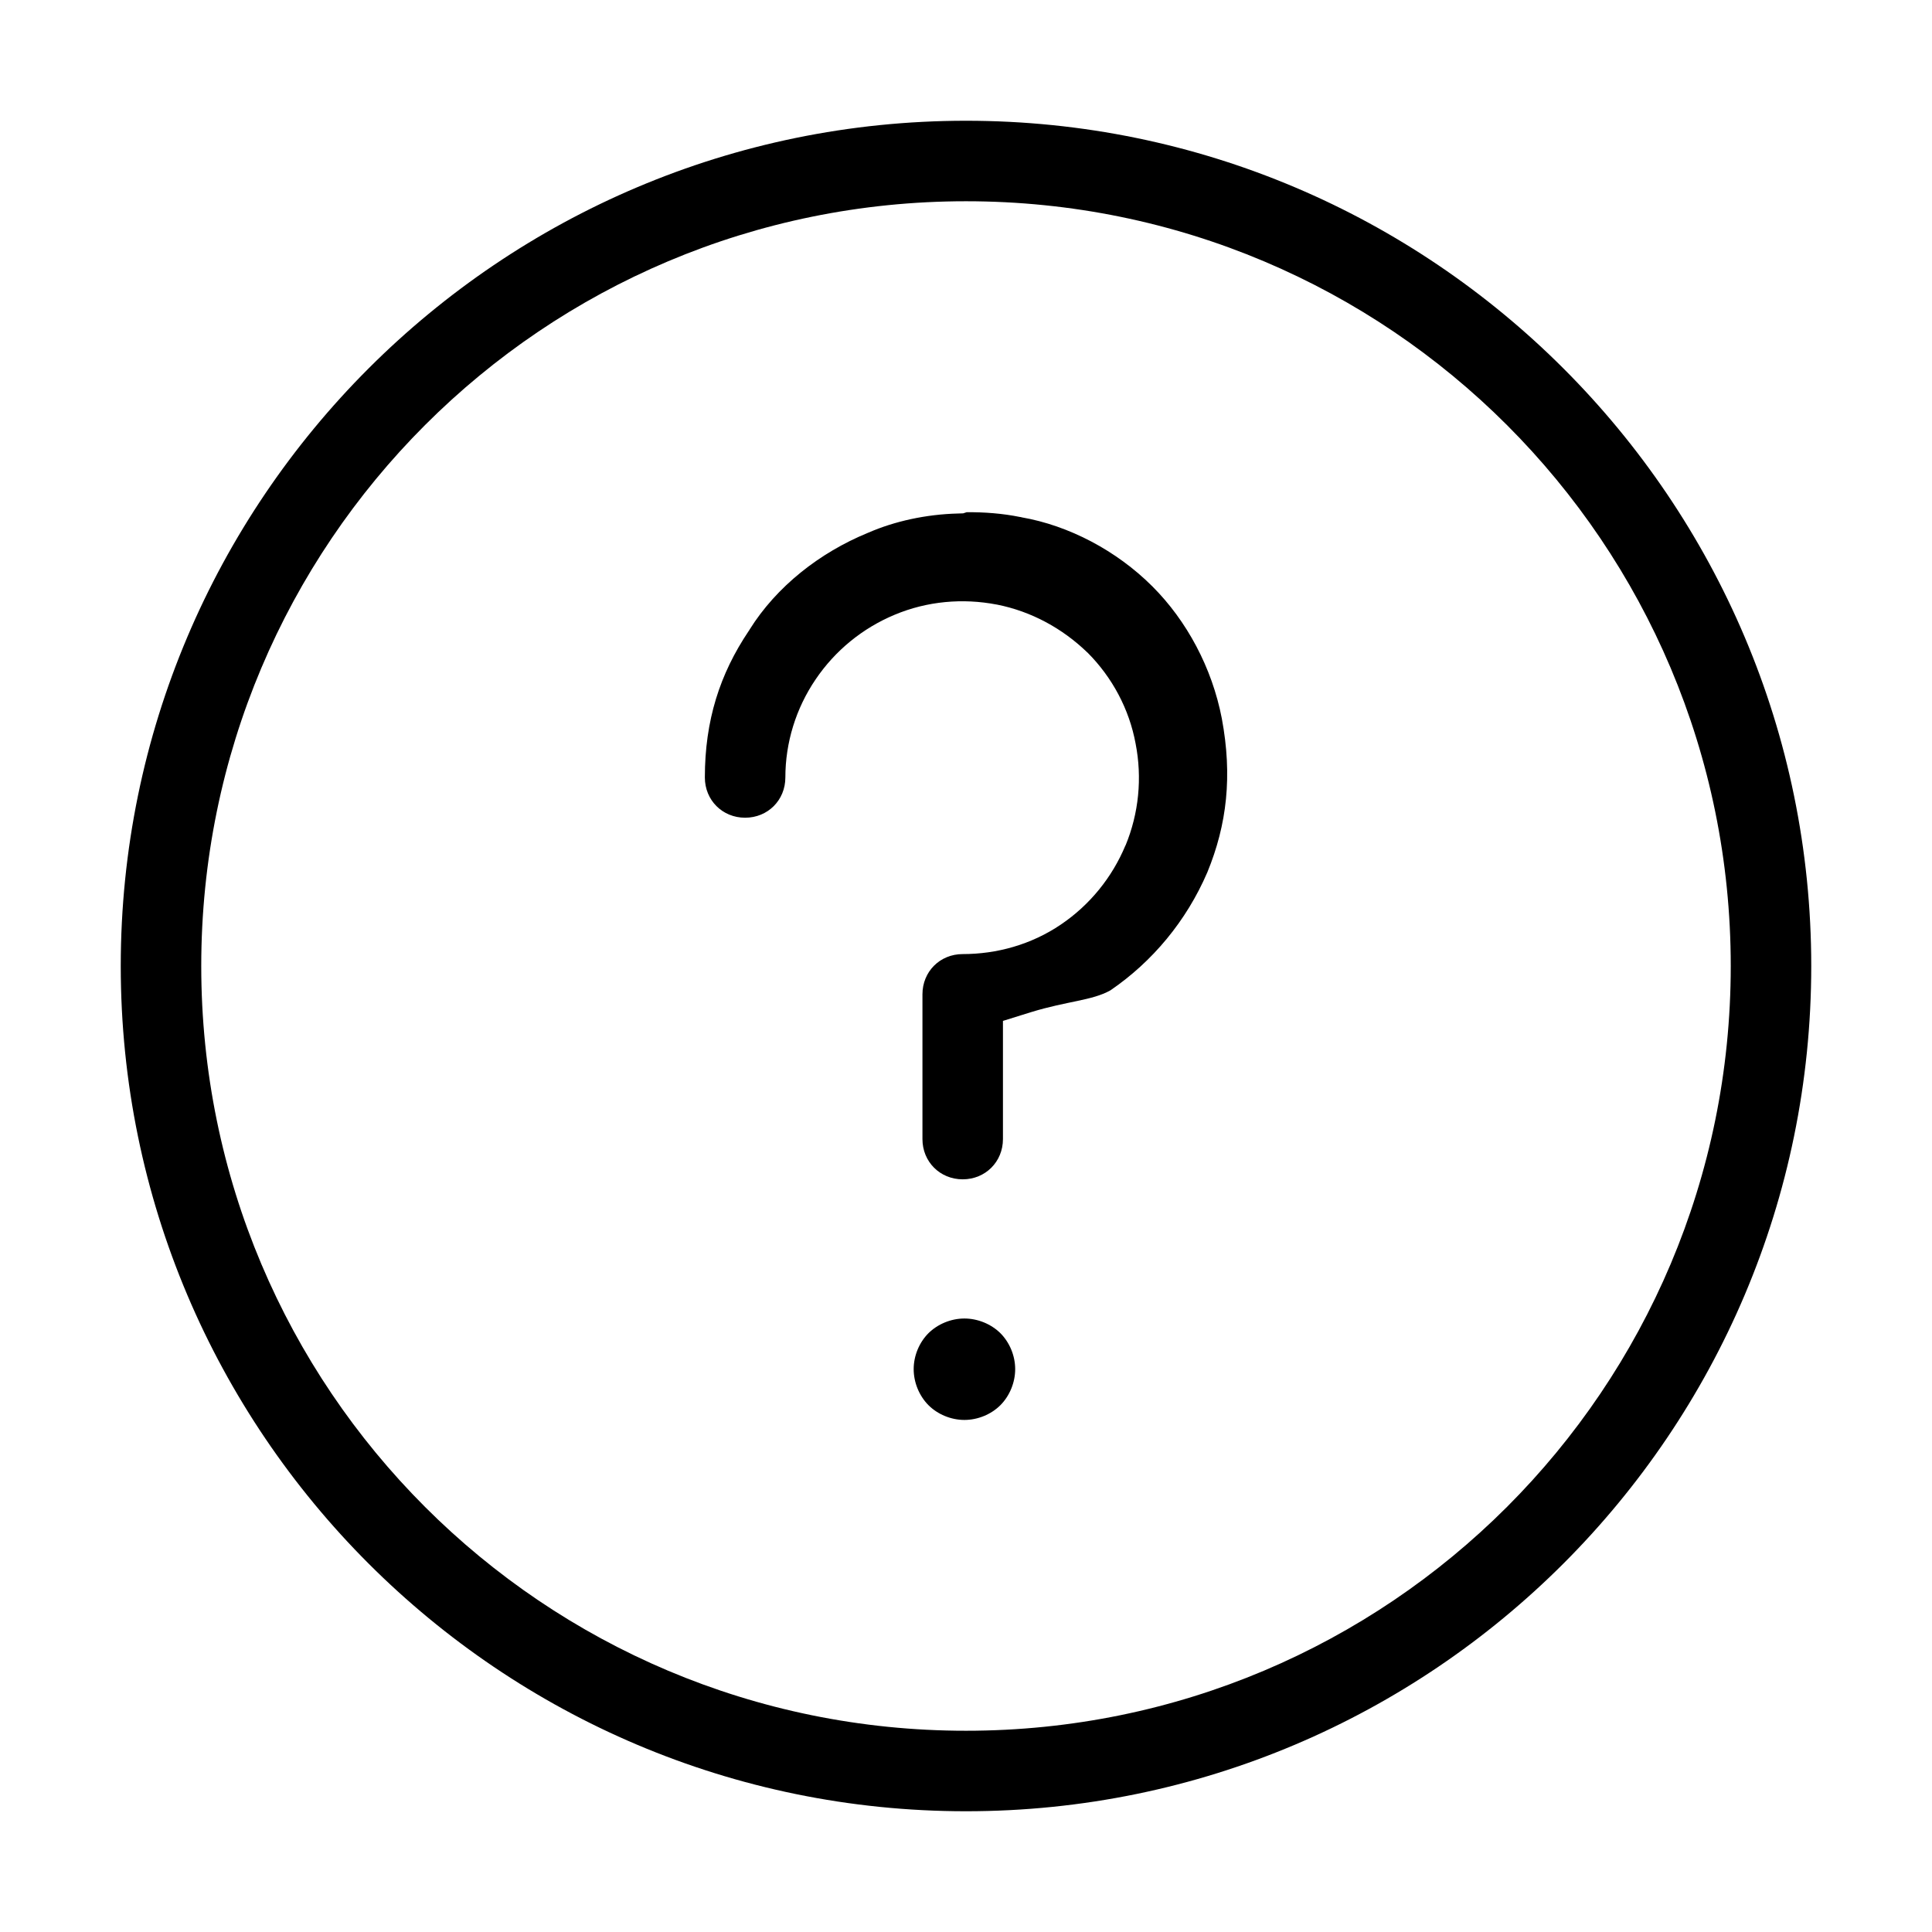
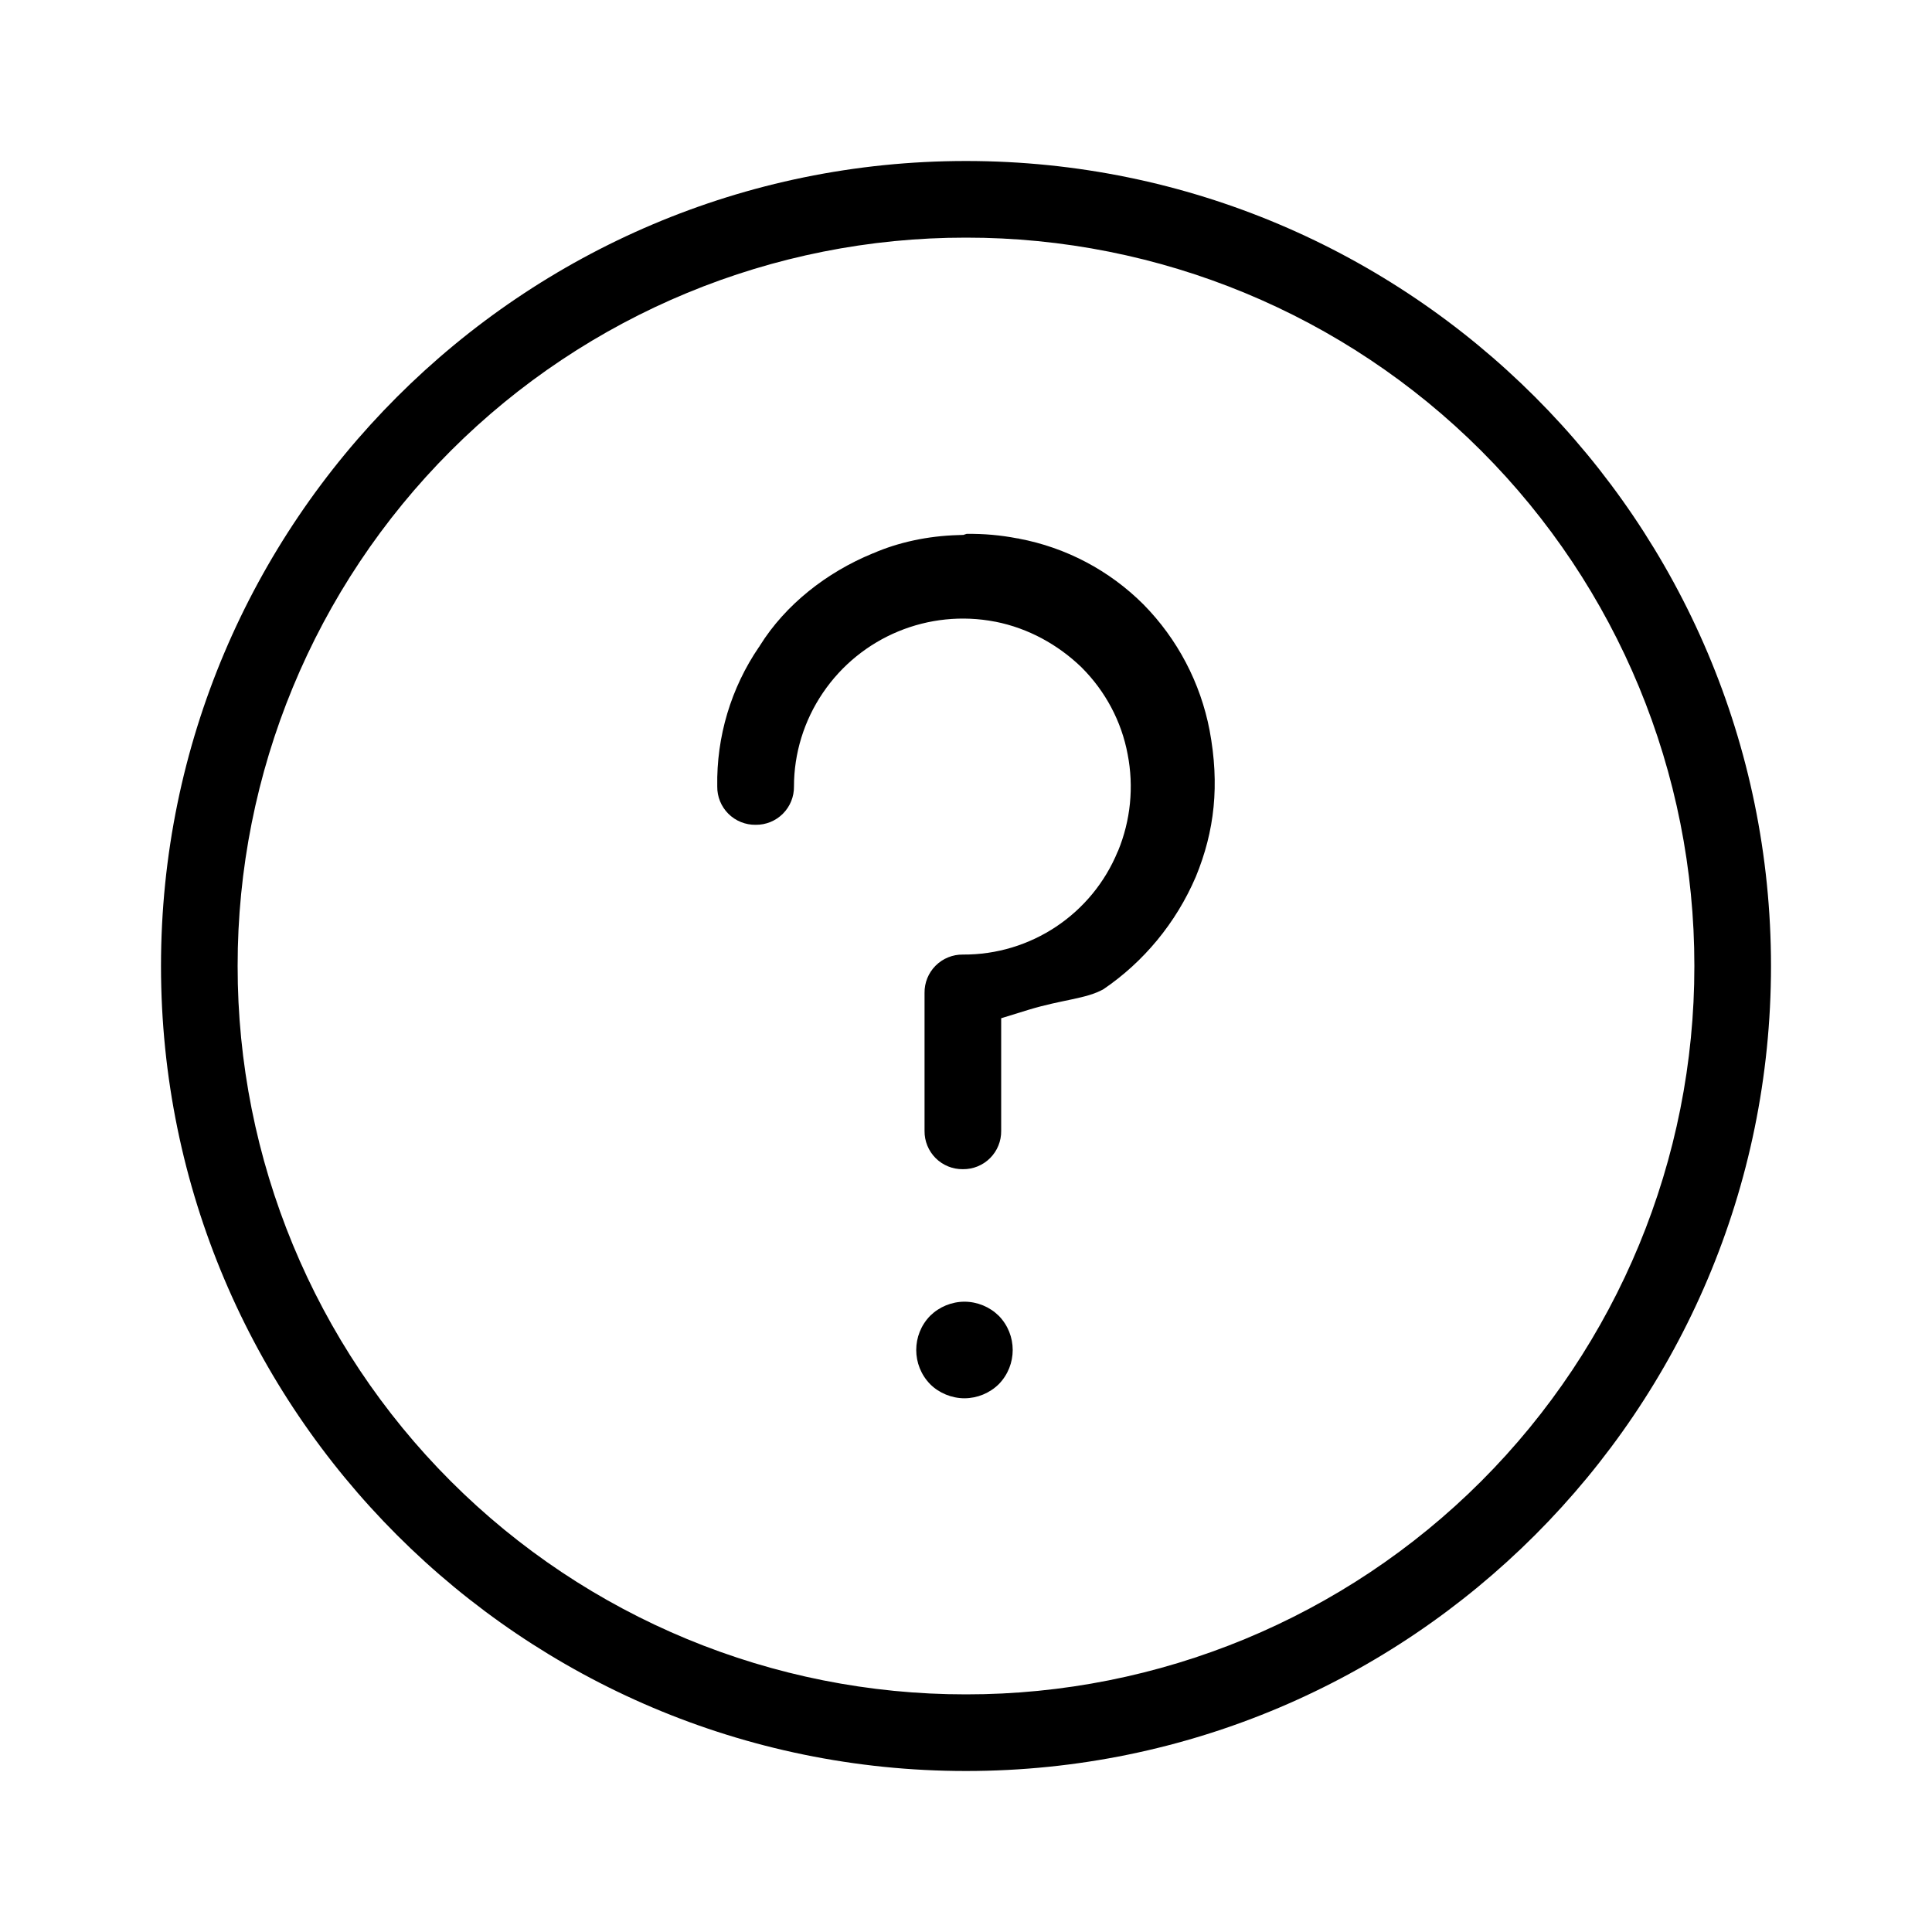
<svg xmlns="http://www.w3.org/2000/svg" width="24px" height="24px" viewBox="0 0 24 24" fill="currentColor" version="1.1">
-   <path d="M 12 1.5 C 6.207 1.5 1.5 6.207 1.5 12 C 1.5 17.793 6.207 22.5 12 22.5 C 17.793 22.5 22.5 17.793 22.5 12 C 22.5 6.207 17.793 1.5 12 1.5 z M 12 2.5 C 17.253 2.5 21.5 6.747 21.5 12 C 21.5 17.253 17.253 21.5 12 21.5 C 6.747 21.5 2.5 17.253 2.5 12 C 2.5 6.747 6.747 2.5 12 2.5 z M 12.008 6.363 L 11.965 6.377 L 11.9 6.379 C 11.503 6.389 11.112 6.475 10.787 6.617 L 10.781 6.619 L 10.777 6.621 C 10.184 6.865 9.647 7.284 9.311 7.822 L 9.307 7.83 L 9.301 7.838 C 8.942 8.372 8.756 8.95 8.756 9.658 C 8.756 9.94 8.974 10.158 9.256 10.158 C 9.538 10.158 9.756 9.94 9.756 9.658 C 9.756 9.227 9.886 8.801 10.133 8.438 C 10.377 8.078 10.718 7.802 11.113 7.637 C 11.518 7.467 11.96 7.429 12.381 7.51 L 12.383 7.51 C 12.814 7.595 13.198 7.808 13.502 8.1 L 13.506 8.104 L 13.51 8.107 C 13.817 8.415 14.028 8.809 14.107 9.238 C 14.19 9.663 14.147 10.103 13.982 10.502 L 13.98 10.504 C 13.815 10.899 13.539 11.241 13.18 11.484 C 12.809 11.736 12.38 11.852 11.959 11.852 C 11.677 11.852 11.459 12.069 11.459 12.352 L 11.459 14.15 C 11.459 14.432 11.677 14.65 11.959 14.65 C 12.241 14.65 12.459 14.432 12.459 14.15 L 12.459 12.682 L 12.812 12.572 C 13.26 12.435 13.566 12.43 13.793 12.303 C 14.314 11.948 14.738 11.441 14.998 10.836 C 15.242 10.242 15.311 9.638 15.178 8.926 C 15.057 8.296 14.743 7.712 14.316 7.285 C 13.87 6.839 13.277 6.528 12.689 6.426 L 12.686 6.424 L 12.67 6.422 C 12.453 6.378 12.226 6.361 12.008 6.363 z M 11.98 16.379 C 11.814 16.379 11.648 16.448 11.533 16.562 C 11.419 16.677 11.35 16.841 11.35 17.008 C 11.35 17.174 11.419 17.34 11.533 17.455 C 11.648 17.57 11.814 17.639 11.98 17.639 C 12.147 17.639 12.313 17.57 12.428 17.455 C 12.542 17.34 12.611 17.174 12.611 17.008 C 12.611 16.841 12.542 16.677 12.428 16.562 C 12.313 16.448 12.147 16.379 11.98 16.379 z " />
+   <path d="M12 2C6.483 2 2 6.483 2 12s4.483 10 10 10 10-4.483 10-10S17.517 2 12 2Zm0 .952A9.04 9.04 0 0 1 21.048 12 9.04 9.04 0 0 1 12 21.048 9.04 9.04 0 0 1 2.952 12 9.04 9.04 0 0 1 12 2.952Zm.007 3.68-.04.013-.062.002c-.379.01-.75.091-1.06.227l-.006.001-.003.002c-.565.233-1.077.631-1.397 1.144l-.004.008-.006.007A2.98 2.98 0 0 0 8.91 9.77a.47.47 0 0 0 .477.476.47.47 0 0 0 .476-.476c0-.41.124-.817.359-1.163a2.101 2.101 0 0 1 2.141-.884h.002c.41.081.776.285 1.065.562l.004.004.004.004c.293.293.494.668.57 1.077a2.1 2.1 0 0 1-.12 1.203l-.002.002a2.066 2.066 0 0 1-1.925 1.283.47.47 0 0 0-.476.477v1.713a.47.47 0 0 0 .476.476.47.47 0 0 0 .476-.476v-1.399l.337-.104c.426-.13.717-.135.934-.257.496-.337.9-.82 1.147-1.397.233-.566.298-1.14.171-1.819a3.048 3.048 0 0 0-.82-1.562 2.965 2.965 0 0 0-1.55-.819l-.003-.002-.015-.001a3.083 3.083 0 0 0-.63-.056zm-.026 9.538a.612.612 0 0 0-.426.175.608.608 0 0 0 0 .85c.11.11.268.175.426.175a.612.612 0 0 0 .426-.175.608.608 0 0 0 0-.85.612.612 0 0 0-.426-.175z" />
</svg>
